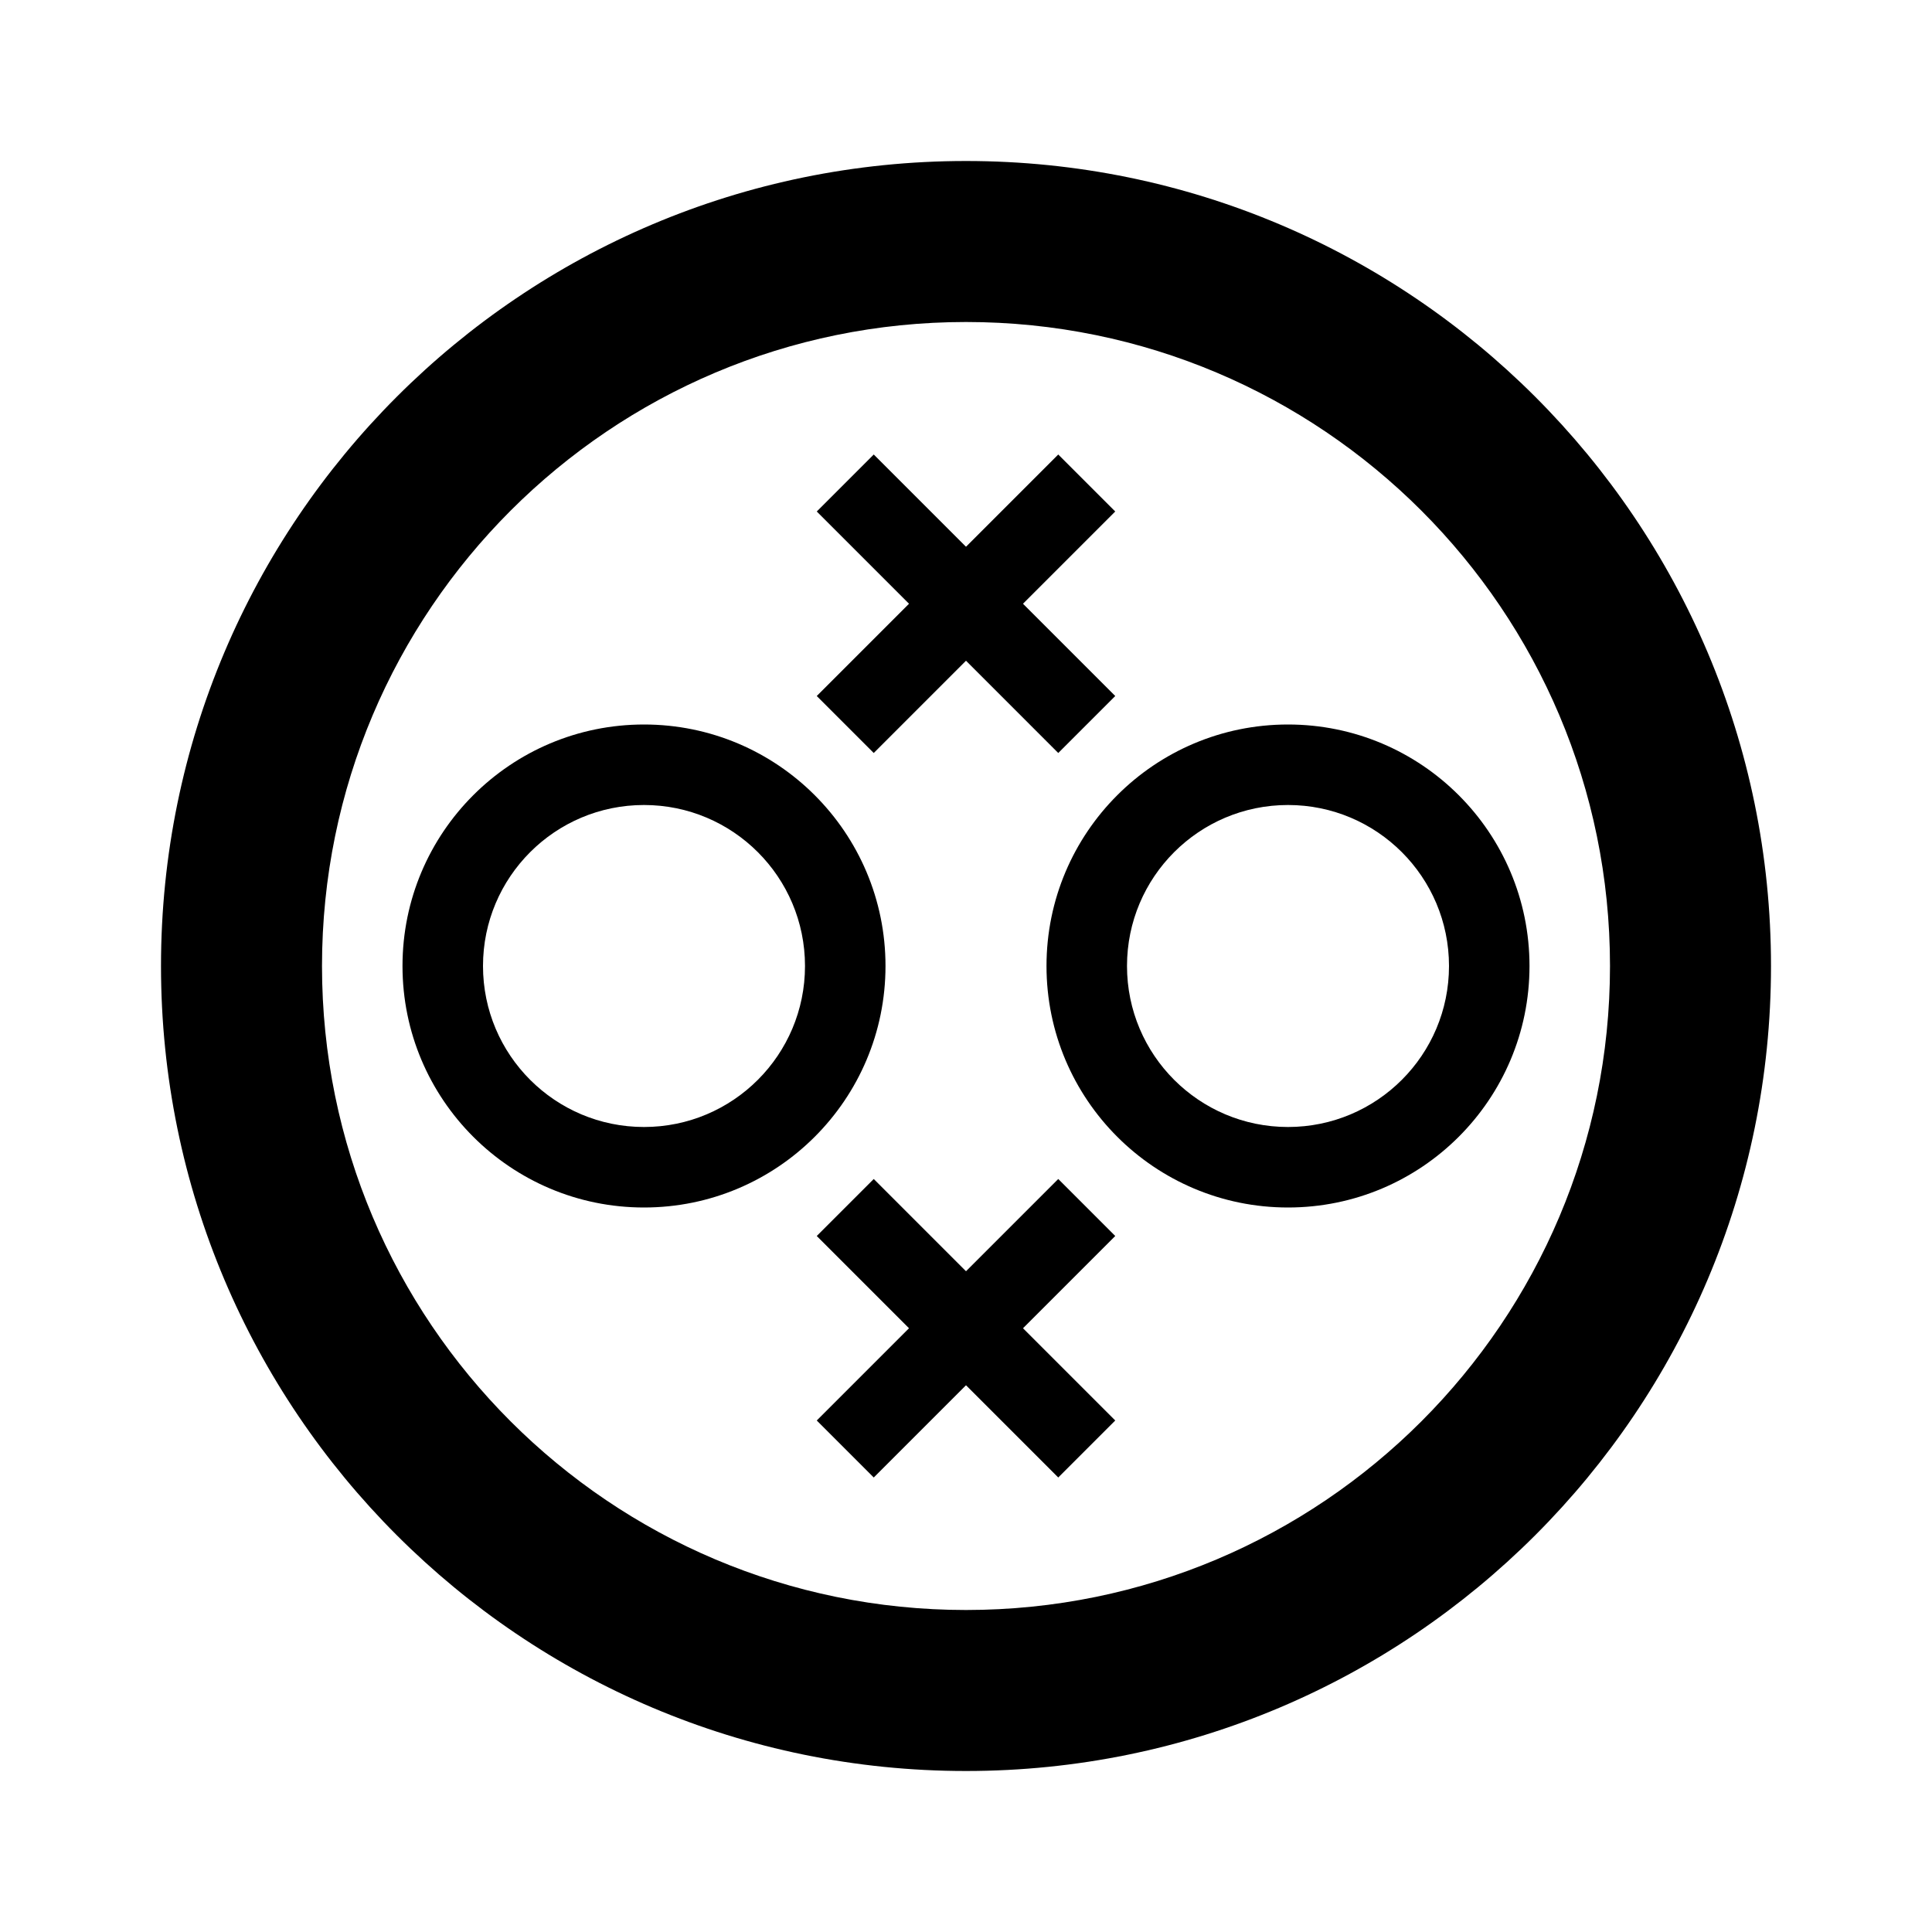
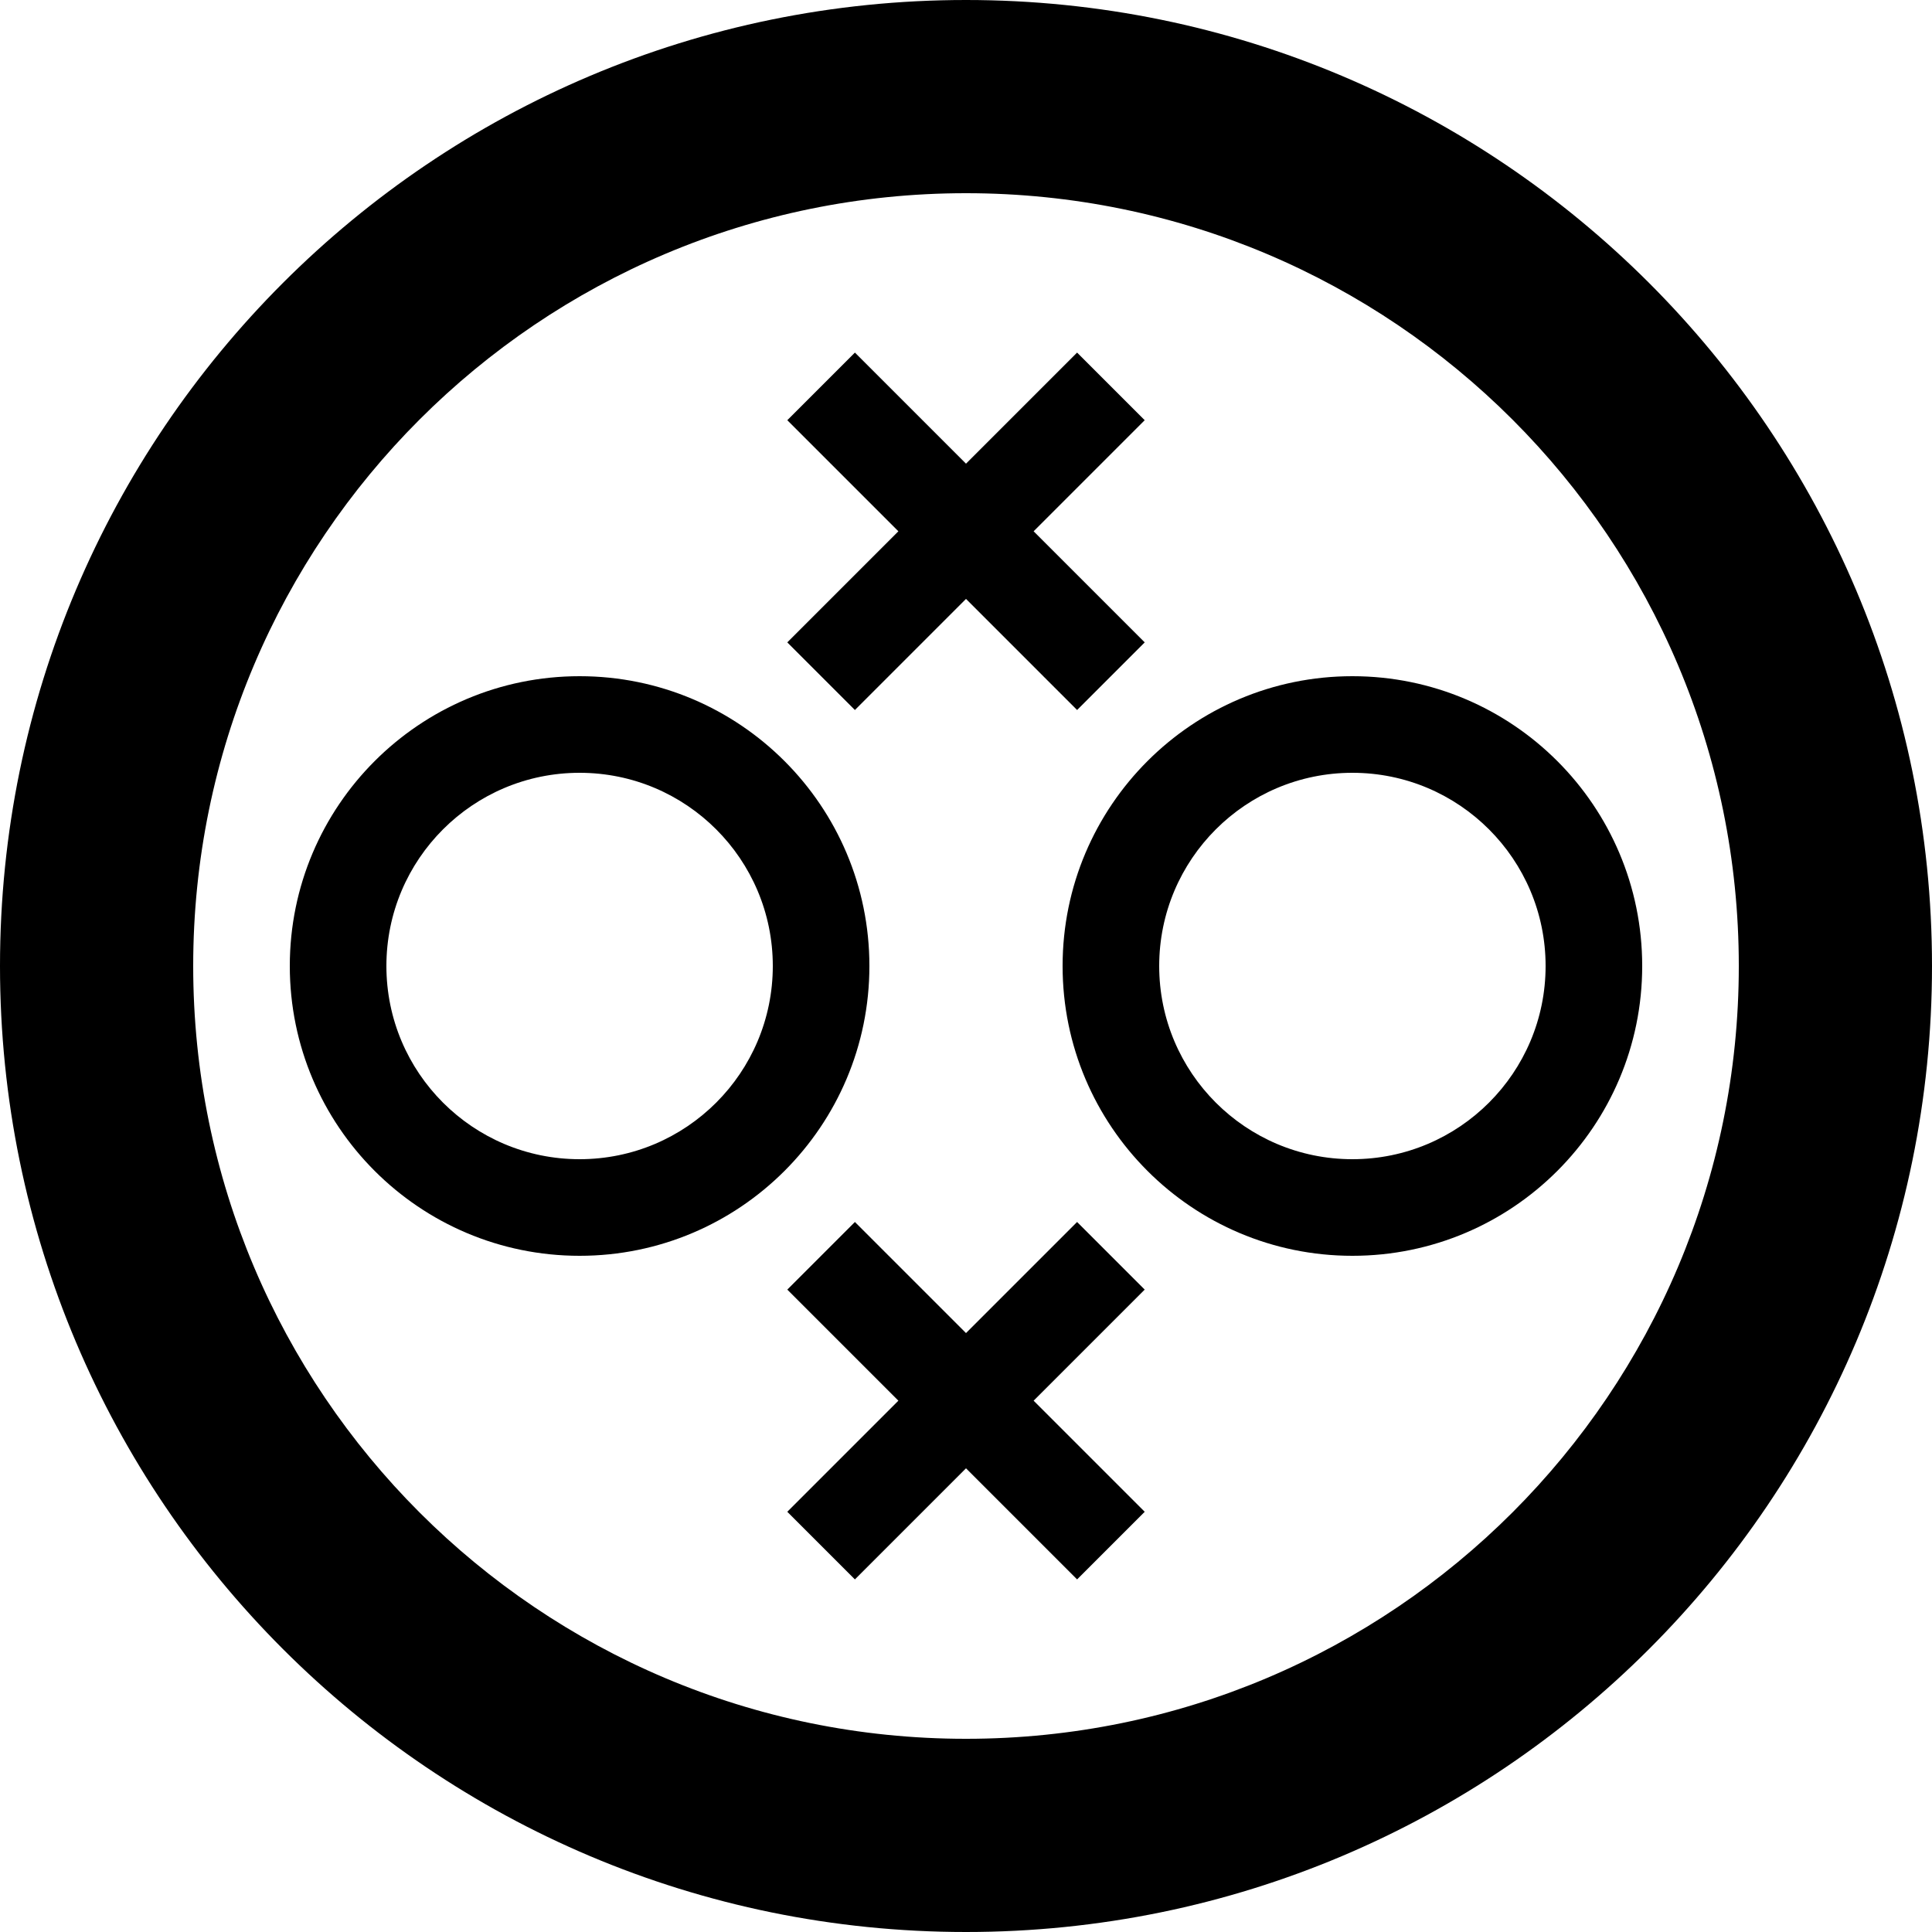
- <svg xmlns="http://www.w3.org/2000/svg" width="24" height="24" viewBox="0 0 24 24">
-   <path fill-rule="evenodd" clip-rule="evenodd" d="M12 20a8 8 0 1 0 0-16 8 8 0 0 0 0 16zm0 2c5.523 0 10-4.477 10-10S17.523 2 12 2 2 6.477 2 12s4.477 10 10 10z" />
-   <path fill-rule="evenodd" clip-rule="evenodd" d="M16 14a2 2 0 1 0 0-4 2 2 0 0 0 0 4zm0 1a3 3 0 1 0 0-6 3 3 0 0 0 0 6zM8 14a2 2 0 1 0 0-4 2 2 0 0 0 0 4zm0 1a3 3 0 1 0 0-6 3 3 0 0 0 0 6zM13.146 9.354l-3-3 .708-.708 3 3-.708.708z" />
-   <path fill-rule="evenodd" clip-rule="evenodd" d="M10.146 8.646l3-3 .708.708-3 3-.708-.708zM13.146 18.354l-3-3 .708-.708 3 3-.708.708z" />
-   <path fill-rule="evenodd" clip-rule="evenodd" d="M10.146 17.646l3-3 .708.708-3 3-.708-.708z" />
+ <svg xmlns="http://www.w3.org/2000/svg" width="20" height="20" viewBox="0 0 20 20">
+   <path d="M10 0a10 10 0 1 0 10 10A10 10 0 0 0 10 0zm0 18a8 8 0 1 1 8-8 8 8 0 0 1-8 8z" fill-rule="evenodd" />
+   <path d="M14 7a3 3 0 1 0 3 3 3 3 0 0 0-3-3zm0 5a2 2 0 1 1 2-2 2 2 0 0 1-2 2zM6 7a3 3 0 1 0 3 3 3 3 0 0 0-3-3zm0 5a2 2 0 1 1 2-2 2 2 0 0 1-2 2zM10.7 5.5l1.15 1.15-.7.7L10 6.2 8.85 7.35l-.7-.7L9.3 5.5 8.15 4.35l.7-.7L10 4.8l1.15-1.15.7.7L10.7 5.5zM11.85 13.35L10.7 14.5l1.15 1.15-.7.7L10 15.2l-1.15 1.15-.7-.7L9.3 14.5l-1.15-1.15.7-.7L10 13.8l1.15-1.15.7.7z" fill-rule="evenodd" />
</svg>
